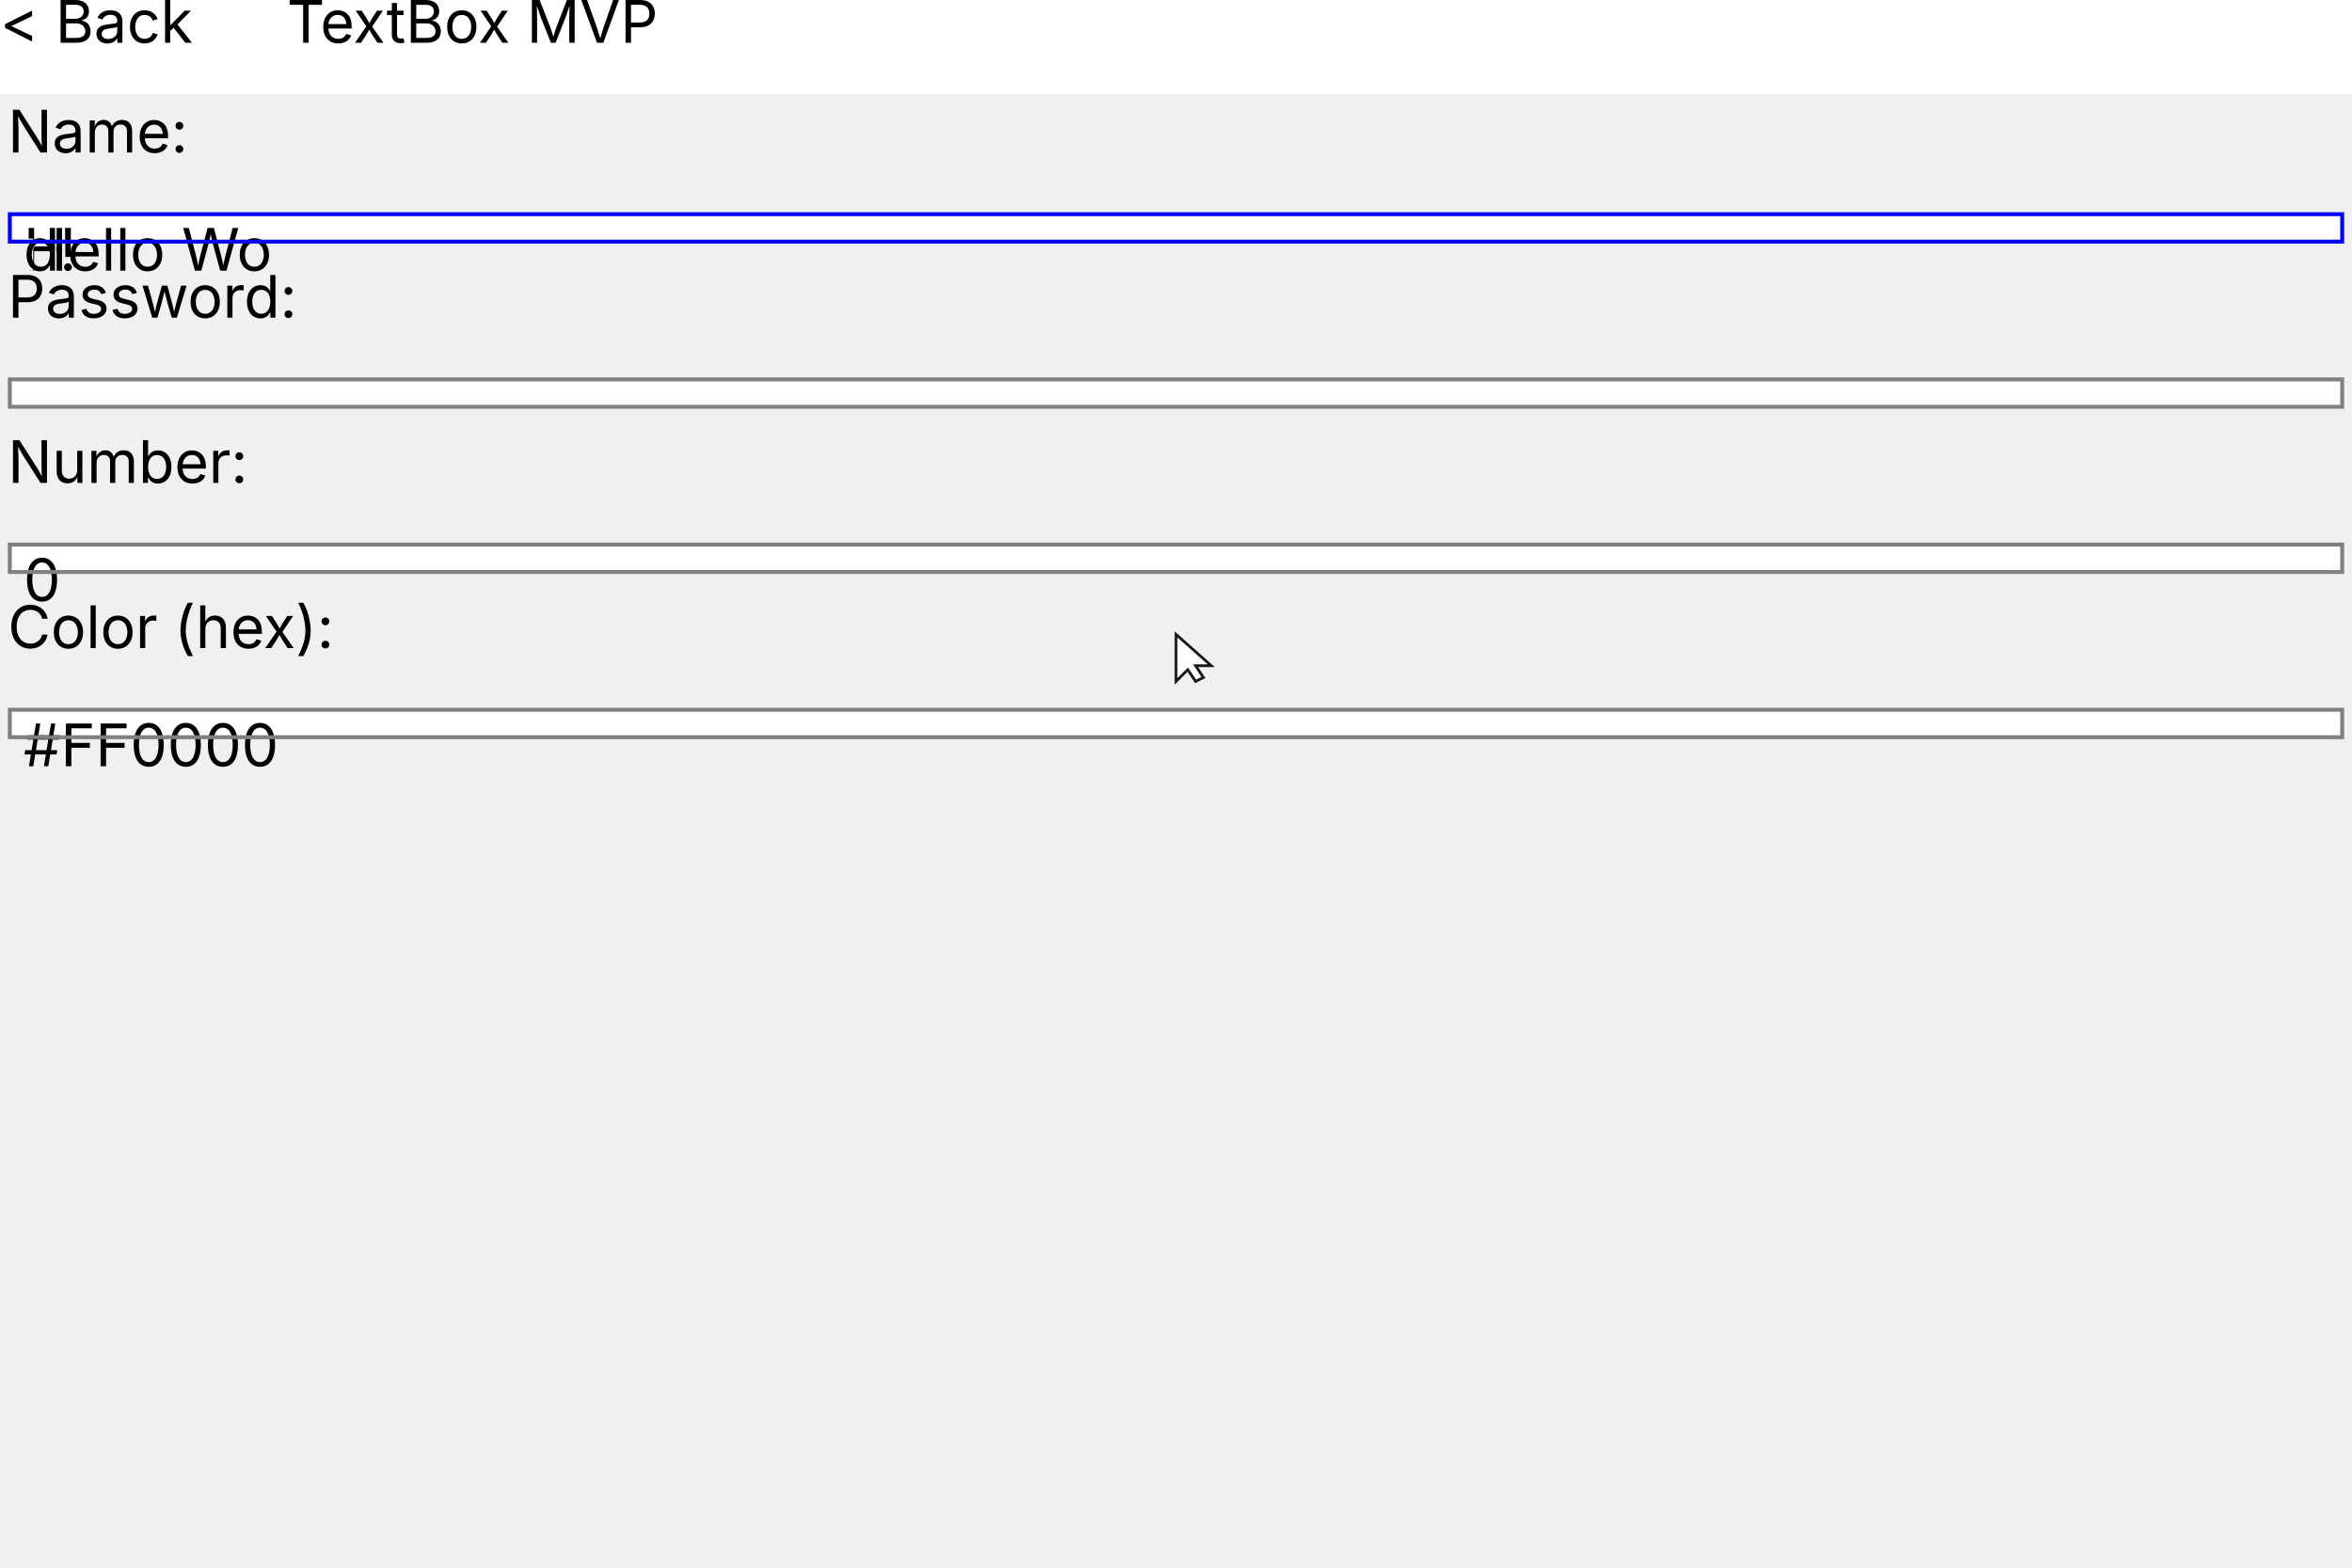
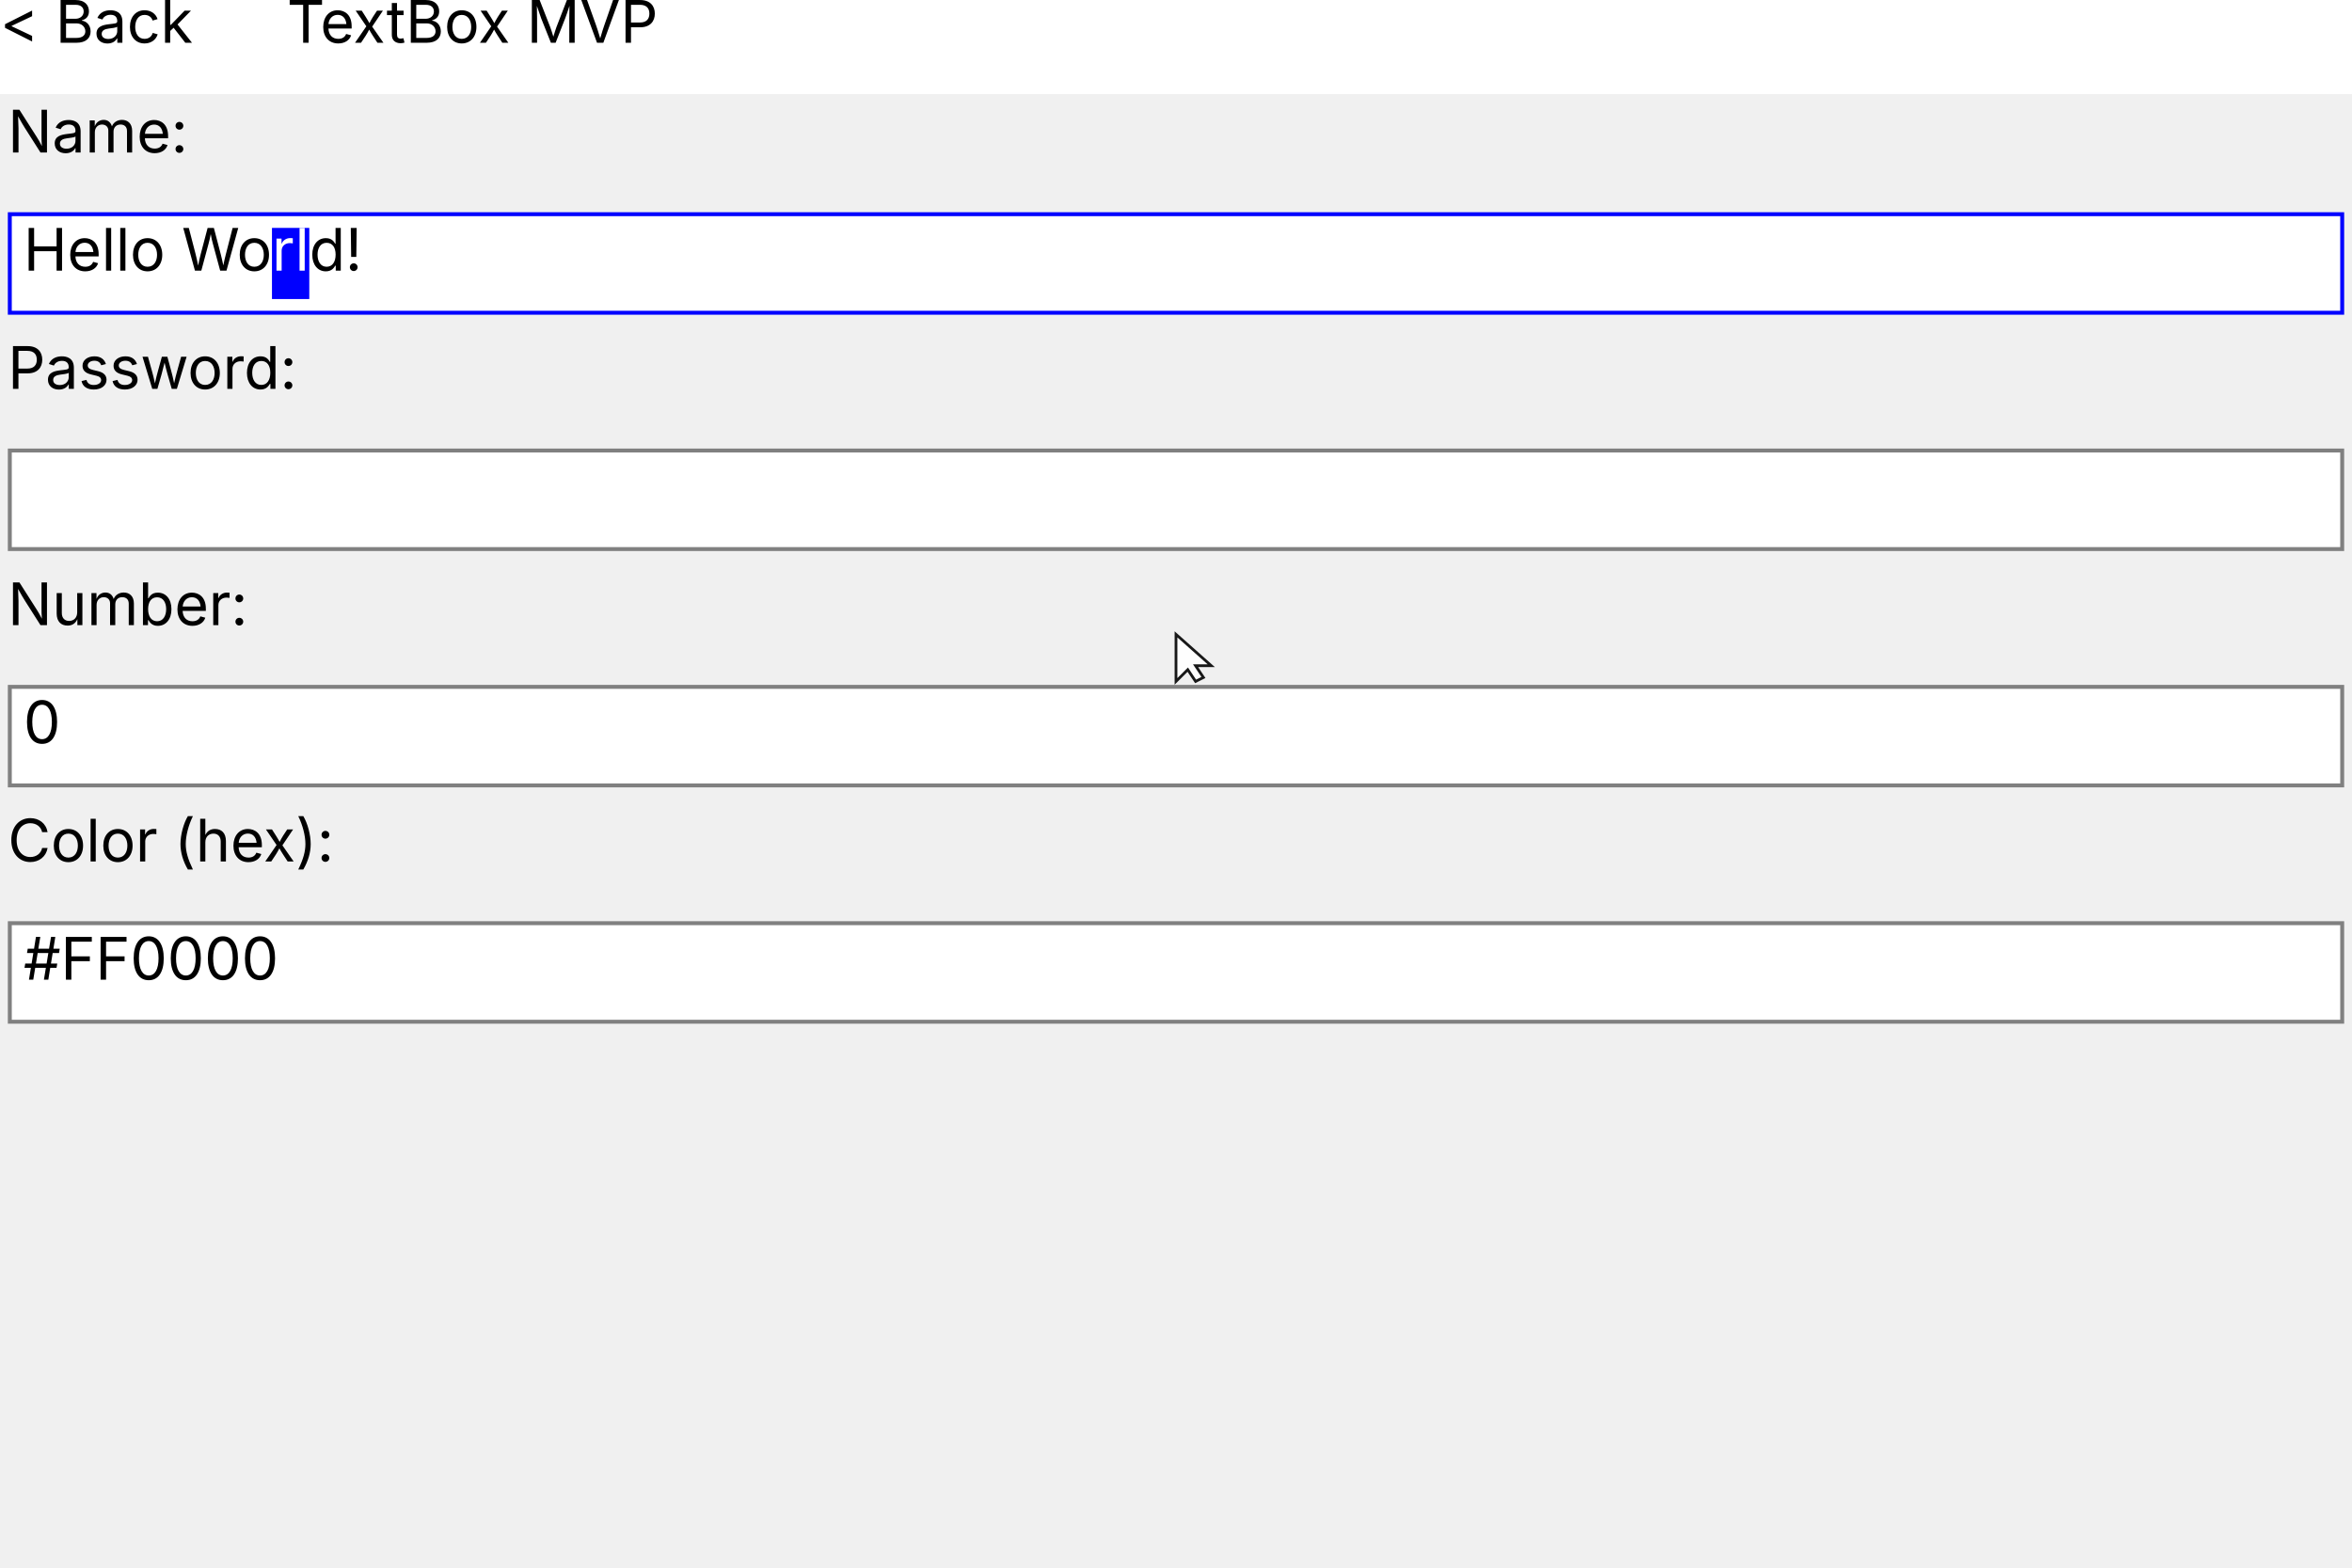
<svg xmlns="http://www.w3.org/2000/svg" width="600" height="400" viewBox="0 0 600 400">
  <text x="2" y="28" fill="#000000" text-anchor="start" dominant-baseline="text-before-edge" font-size="15" font-family="Inter" xml:space="preserve">Name:</text>
-   <rect x="3" y="55.15" width="594" height="6" fill="#FFFFFF" />
-   <path d="M 6 58.15 H 6 A 0 0 0 0 1 6 58.15 V 58.15 A 0 0 0 0 1 6 58.15 H 6 A 0 0 0 0 1 6 58.15 V 58.15 A 0 0 0 0 1 6 58.15 Z " fill="#0000FF" fill-rule="nonzero" />
+   <rect x="3" y="55.15" width="594" height="24.15" fill="#FFFFFF" />
+   <path d="M 69.38 58.15 H 78.9 A 0 0 0 0 1 78.9 58.15 V 76.3 A 0 0 0 0 1 78.9 76.3 H 69.38 A 0 0 0 0 1 69.38 76.3 V 58.15 A 0 0 0 0 1 69.38 58.15 Z " fill="#0000FF" fill-rule="nonzero" />
  <text x="6" y="58.15" fill="#000000" text-anchor="start" dominant-baseline="text-before-edge" font-size="15" font-family="Inter" xml:space="preserve">Hello Wo</text>
-   <text x="6" y="58.15" fill="#FFFFFF" text-anchor="start" dominant-baseline="text-before-edge" font-size="15" font-family="Inter" xml:space="preserve">rl</text>
-   <text x="6" y="58.15" fill="#000000" text-anchor="start" dominant-baseline="text-before-edge" font-size="15" font-family="Inter" xml:space="preserve">d!</text>
-   <rect x="2.5" y="54.65" width="595" height="7" fill="none" stroke="#0000FF" />
-   <text x="2" y="70.15" fill="#000000" text-anchor="start" dominant-baseline="text-before-edge" font-size="15" font-family="Inter" xml:space="preserve">Password:</text>
-   <rect x="3" y="97.3" width="594" height="6" fill="#FFFFFF" />
-   <rect x="2.5" y="96.8" width="595" height="7" fill="none" stroke="#808080" />
-   <text x="2" y="112.3" fill="#000000" text-anchor="start" dominant-baseline="text-before-edge" font-size="15" font-family="Inter" xml:space="preserve">Number:</text>
-   <rect x="3" y="139.45" width="594" height="6" fill="#FFFFFF" />
-   <text x="6" y="142.45" fill="#000000" text-anchor="start" dominant-baseline="text-before-edge" font-size="15" font-family="Inter" xml:space="preserve">0</text>
-   <rect x="2.5" y="138.95" width="595" height="7" fill="none" stroke="#808080" />
-   <text x="2" y="154.45" fill="#000000" text-anchor="start" dominant-baseline="text-before-edge" font-size="15" font-family="Inter" xml:space="preserve">Color (hex):</text>
-   <rect x="3" y="181.6" width="594" height="6" fill="#FFFFFF" />
-   <text x="6" y="184.6" fill="#000000" text-anchor="start" dominant-baseline="text-before-edge" font-size="15" font-family="Inter" xml:space="preserve">#FF0000</text>
-   <rect x="2.5" y="181.1" width="595" height="7" fill="none" stroke="#808080" />
+   <text x="69.38" y="58.15" fill="#FFFFFF" text-anchor="start" dominant-baseline="text-before-edge" font-size="15" font-family="Inter" xml:space="preserve">rl</text>
+   <text x="78.9" y="58.15" fill="#000000" text-anchor="start" dominant-baseline="text-before-edge" font-size="15" font-family="Inter" xml:space="preserve">d!</text>
+   <rect x="2.5" y="54.65" width="595" height="25.15" fill="none" stroke="#0000FF" />
+   <text x="2" y="88.3" fill="#000000" text-anchor="start" dominant-baseline="text-before-edge" font-size="15" font-family="Inter" xml:space="preserve">Password:</text>
+   <rect x="3" y="115.45" width="594" height="24.15" fill="#FFFFFF" />
+   <rect x="2.5" y="114.95" width="595" height="25.15" fill="none" stroke="#808080" />
+   <text x="2" y="148.6" fill="#000000" text-anchor="start" dominant-baseline="text-before-edge" font-size="15" font-family="Inter" xml:space="preserve">Number:</text>
+   <rect x="3" y="175.75" width="594" height="24.15" fill="#FFFFFF" />
+   <text x="6" y="178.75" fill="#000000" text-anchor="start" dominant-baseline="text-before-edge" font-size="15" font-family="Inter" xml:space="preserve">0</text>
+   <rect x="2.5" y="175.25" width="595" height="25.15" fill="none" stroke="#808080" />
+   <text x="2" y="208.9" fill="#000000" text-anchor="start" dominant-baseline="text-before-edge" font-size="15" font-family="Inter" xml:space="preserve">Color (hex):</text>
+   <rect x="3" y="236.05" width="594" height="24.15" fill="#FFFFFF" />
+   <text x="6" y="239.05" fill="#000000" text-anchor="start" dominant-baseline="text-before-edge" font-size="15" font-family="Inter" xml:space="preserve">#FF0000</text>
+   <rect x="2.5" y="235.55" width="595" height="25.15" fill="none" stroke="#808080" />
  <rect x="0" y="0" width="600" height="24" fill="#FFFFFF" />
  <text x="0" y="0" fill="#000000" text-anchor="start" dominant-baseline="text-before-edge" font-size="15" font-family="Inter" xml:space="preserve">&lt; Back</text>
  <text x="73.18" y="0" fill="#000000" text-anchor="start" dominant-baseline="text-before-edge" font-size="15" font-family="Inter" xml:space="preserve">TextBox MVP</text>
  <g transform="translate(300 161.8608)" opacity="0.9">
    <polygon points="0,0 0,12 3,9 5,12 7,11 5,8 9,8" fill="white" stroke="black" stroke-width="0.7" />
  </g>
</svg>
